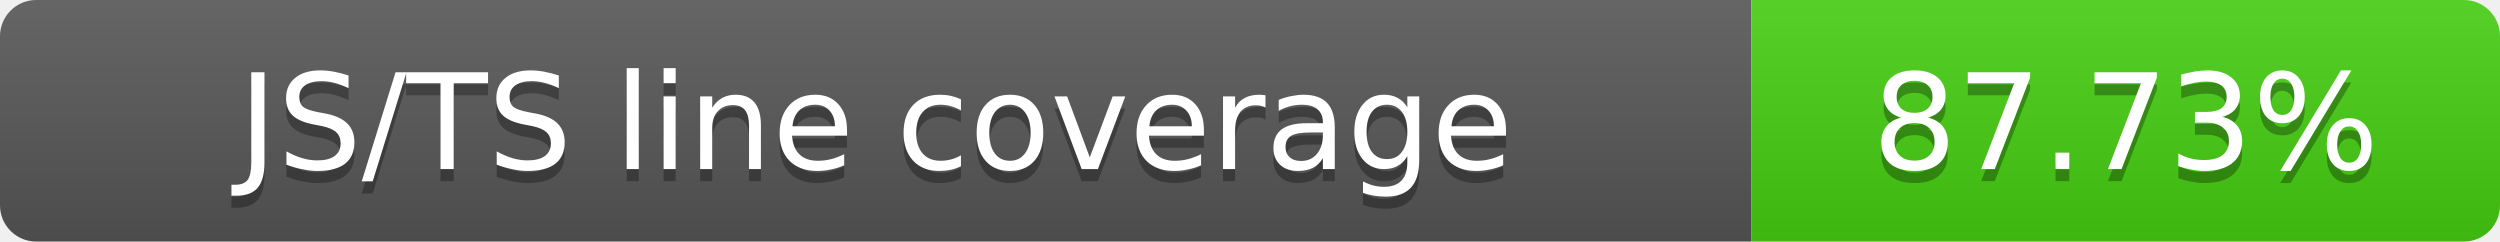
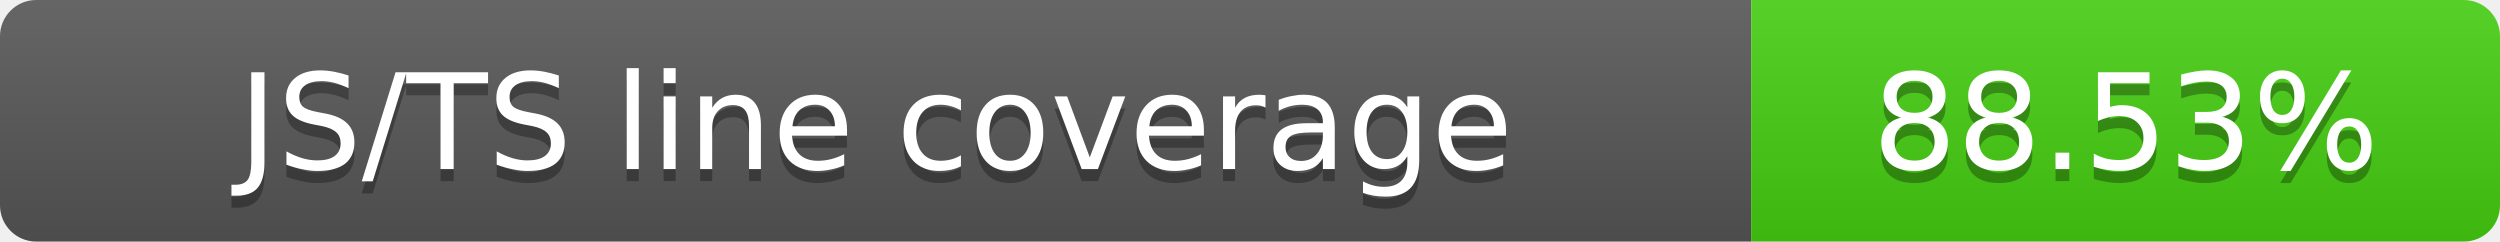
- <svg xmlns="http://www.w3.org/2000/svg" width="207" height="20" role="img" aria-label="JS/TS line coverage: 87.73%">
+ <svg xmlns="http://www.w3.org/2000/svg" width="207" height="20" role="img" aria-label="JS/TS line coverage: 88.53%">
  <linearGradient id="shade" x2="0" y2="100%">
    <stop offset="0" stop-color="#fff" stop-opacity=".1" />
    <stop offset="1" stop-opacity=".1" />
  </linearGradient>
  <clipPath id="round">
    <rect width="207" height="20" rx="3" />
  </clipPath>
  <g clip-path="url(#round)">
    <path fill="#555" d="M0 0h145v20H0z" />
    <path fill="#4c1" d="M145 0h62v20h-62z" />
    <path fill="url(#shade)" d="M0 0h207v20H0z" />
  </g>
  <g fill="#fff" text-anchor="middle" font-family="Verdana,Geneva,DejaVu Sans,sans-serif" font-size="11">
    <text x="72.5" y="15" fill="#010101" fill-opacity=".3">JS/TS line coverage</text>
    <text x="72.5" y="14">JS/TS line coverage</text>
-     <text x="176" y="15" fill="#010101" fill-opacity=".3">87.73%</text>
-     <text x="176" y="14">87.73%</text>
+     <text x="176" y="15" fill="#010101" fill-opacity=".3">88.53%</text>
+     <text x="176" y="14">88.53%</text>
  </g>
</svg>
